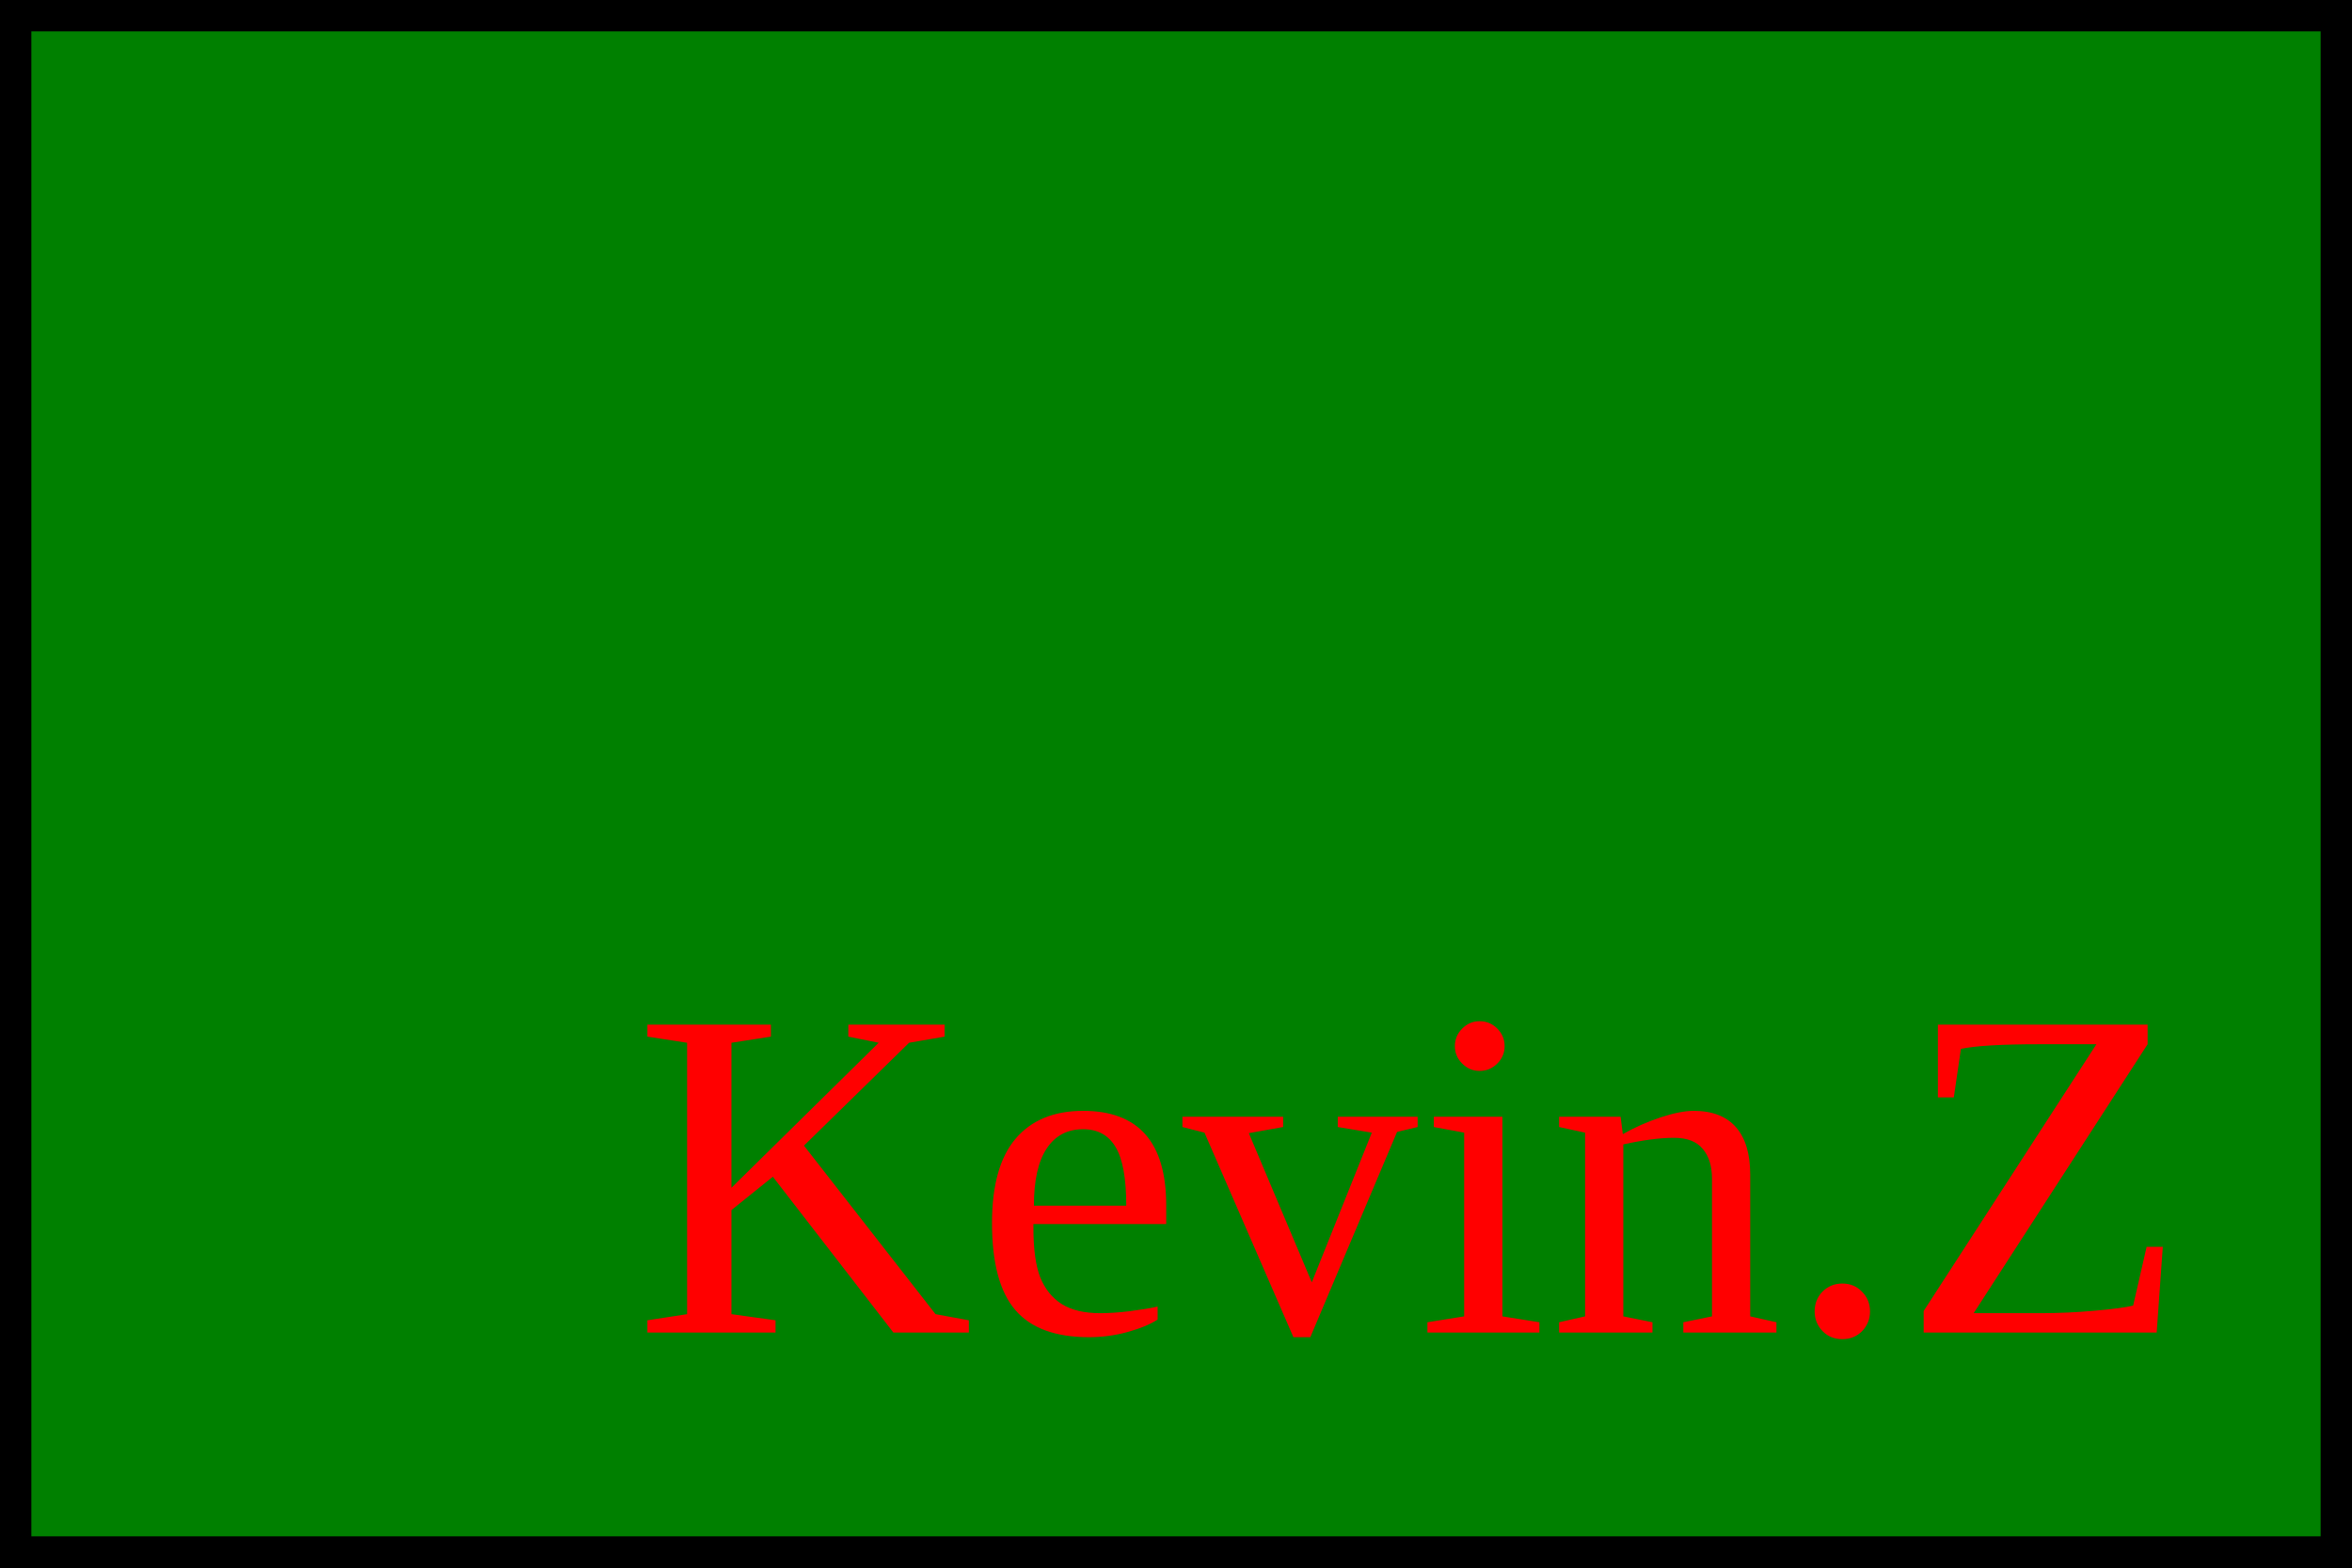
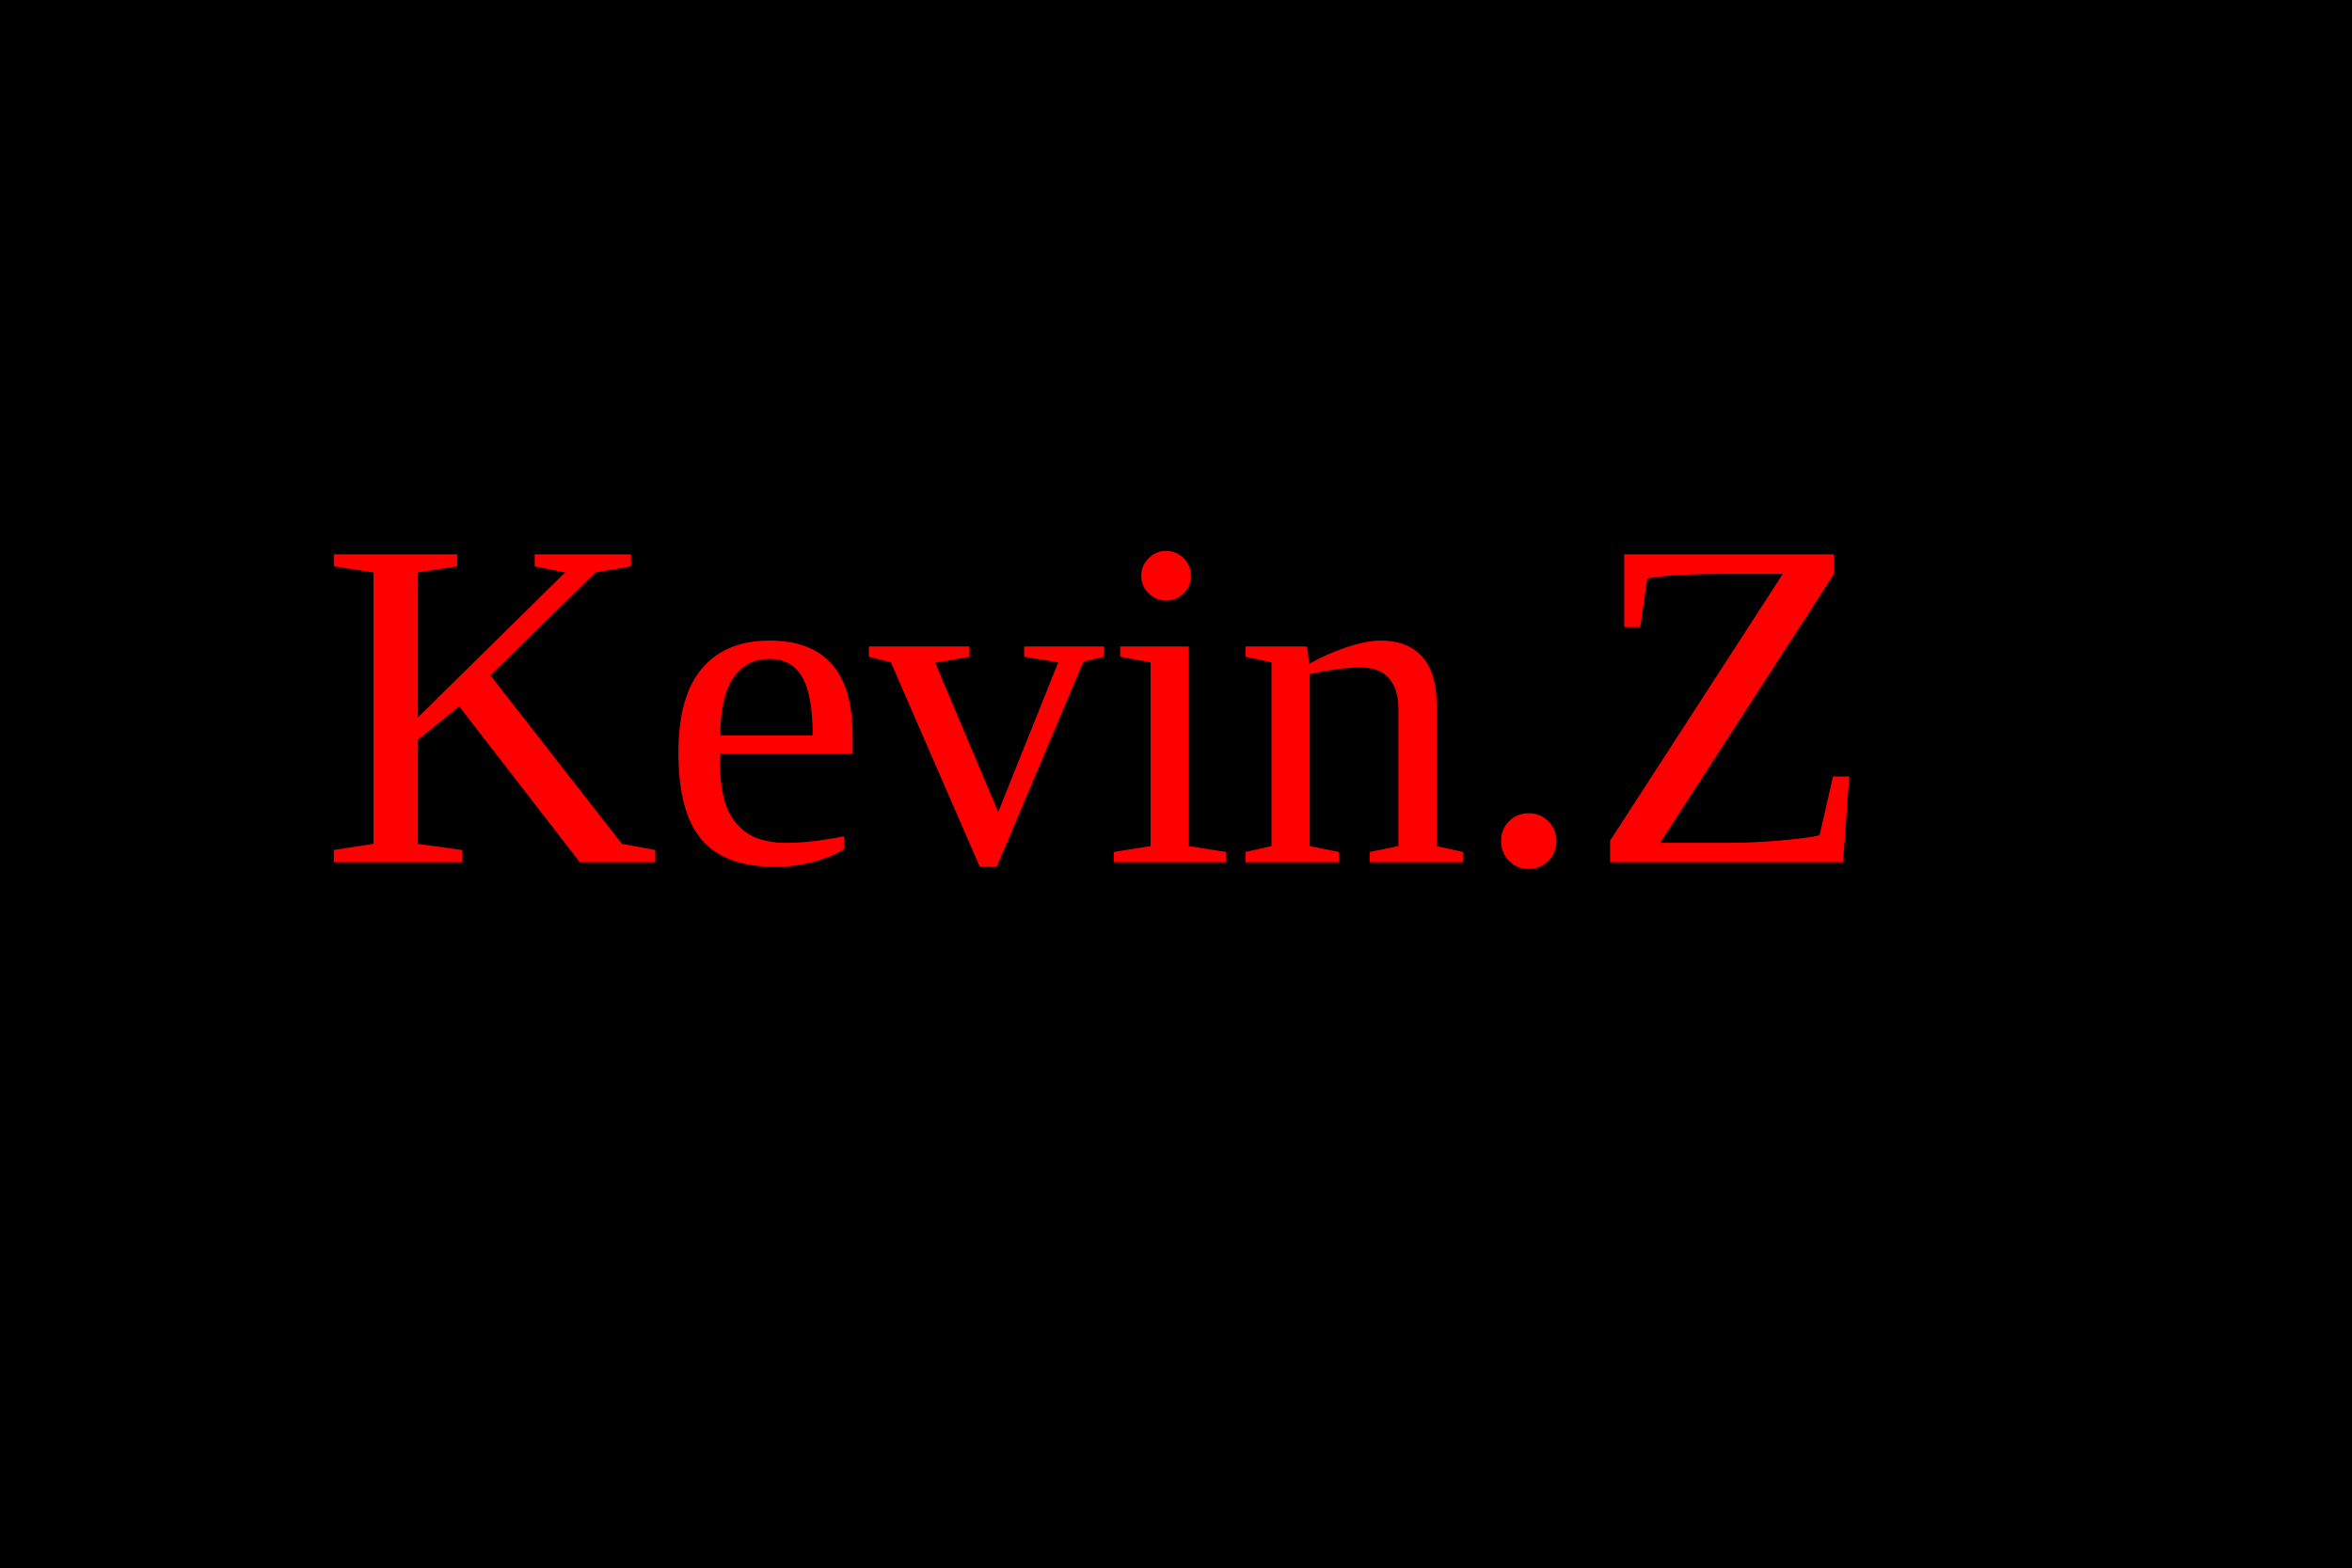
<svg xmlns="http://www.w3.org/2000/svg" version="1.1" baseProfile="full" width="150" height="100">
-   <rect width="100%" height="100%" stroke="black" stroke-width="4" fill="green" />
-   <text x="90" y="85" font-size="30" text-anchor="middle" fill="red">Kevin.Z</text>
+   <rect width="100%" height="100%" stroke="black" stroke-width="4" fill="black" />
+   <text x="70" y="55" font-size="30" text-anchor="middle" fill="red">Kevin.Z</text>
</svg>
